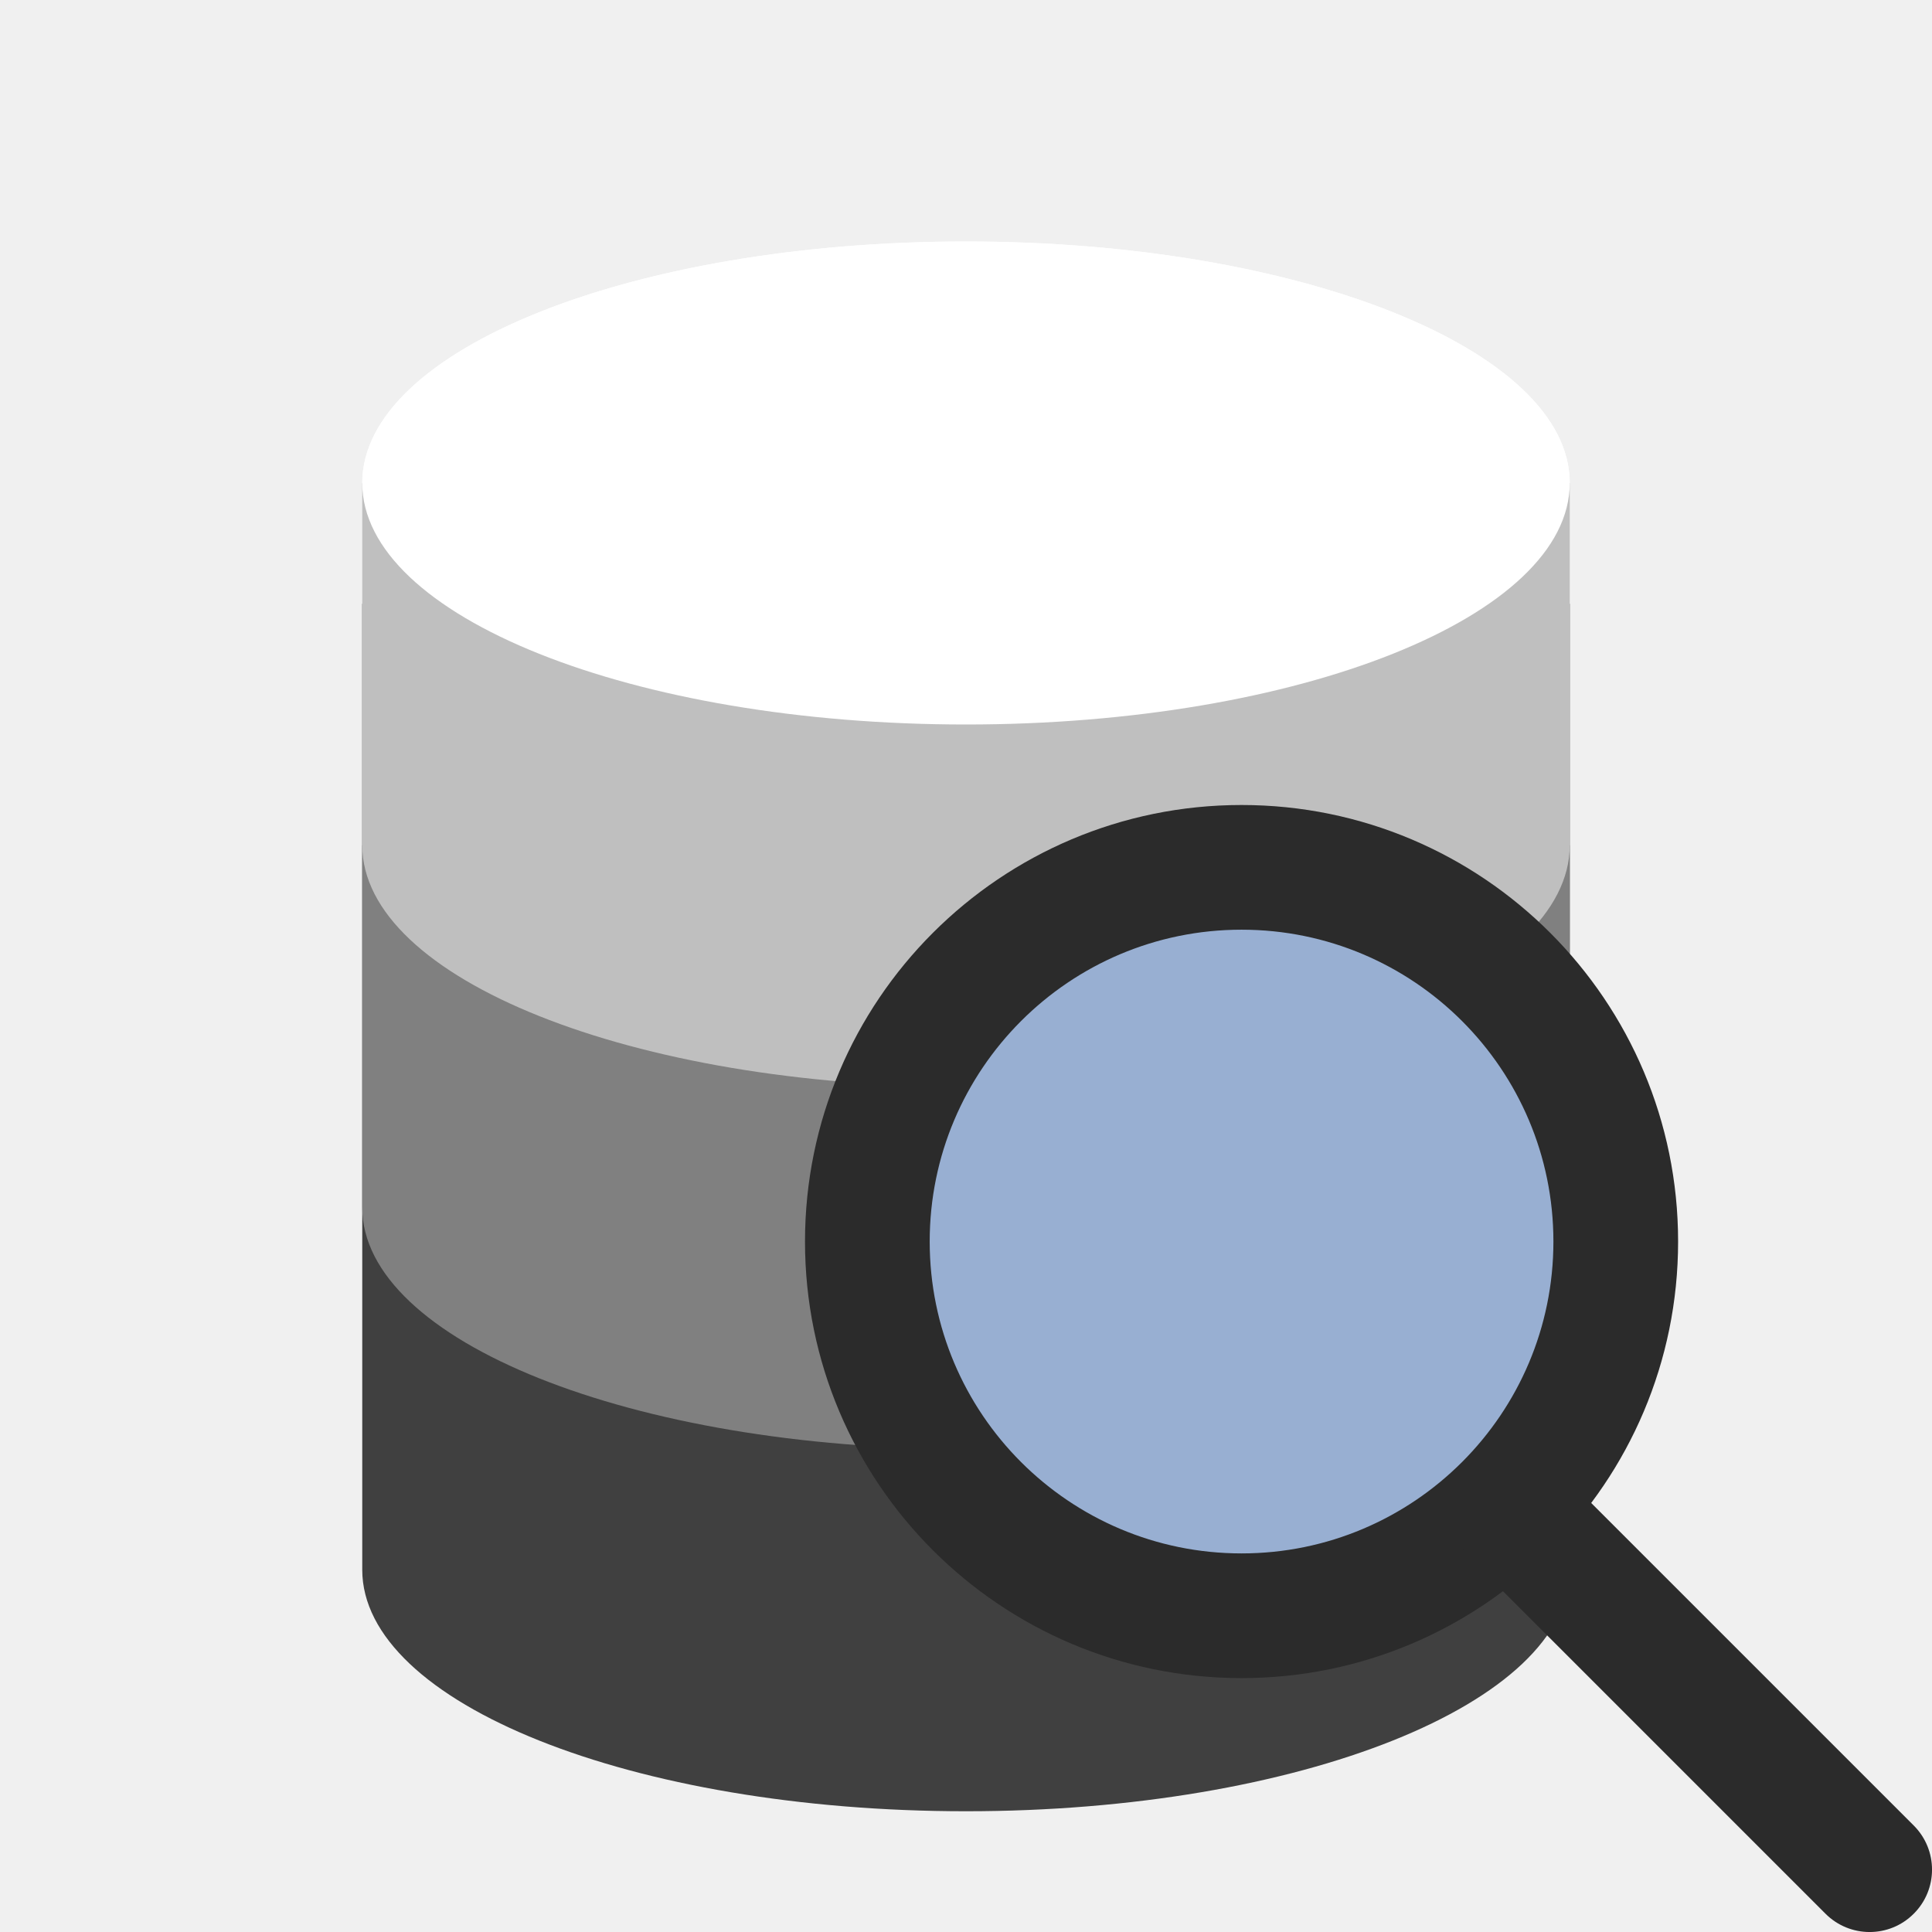
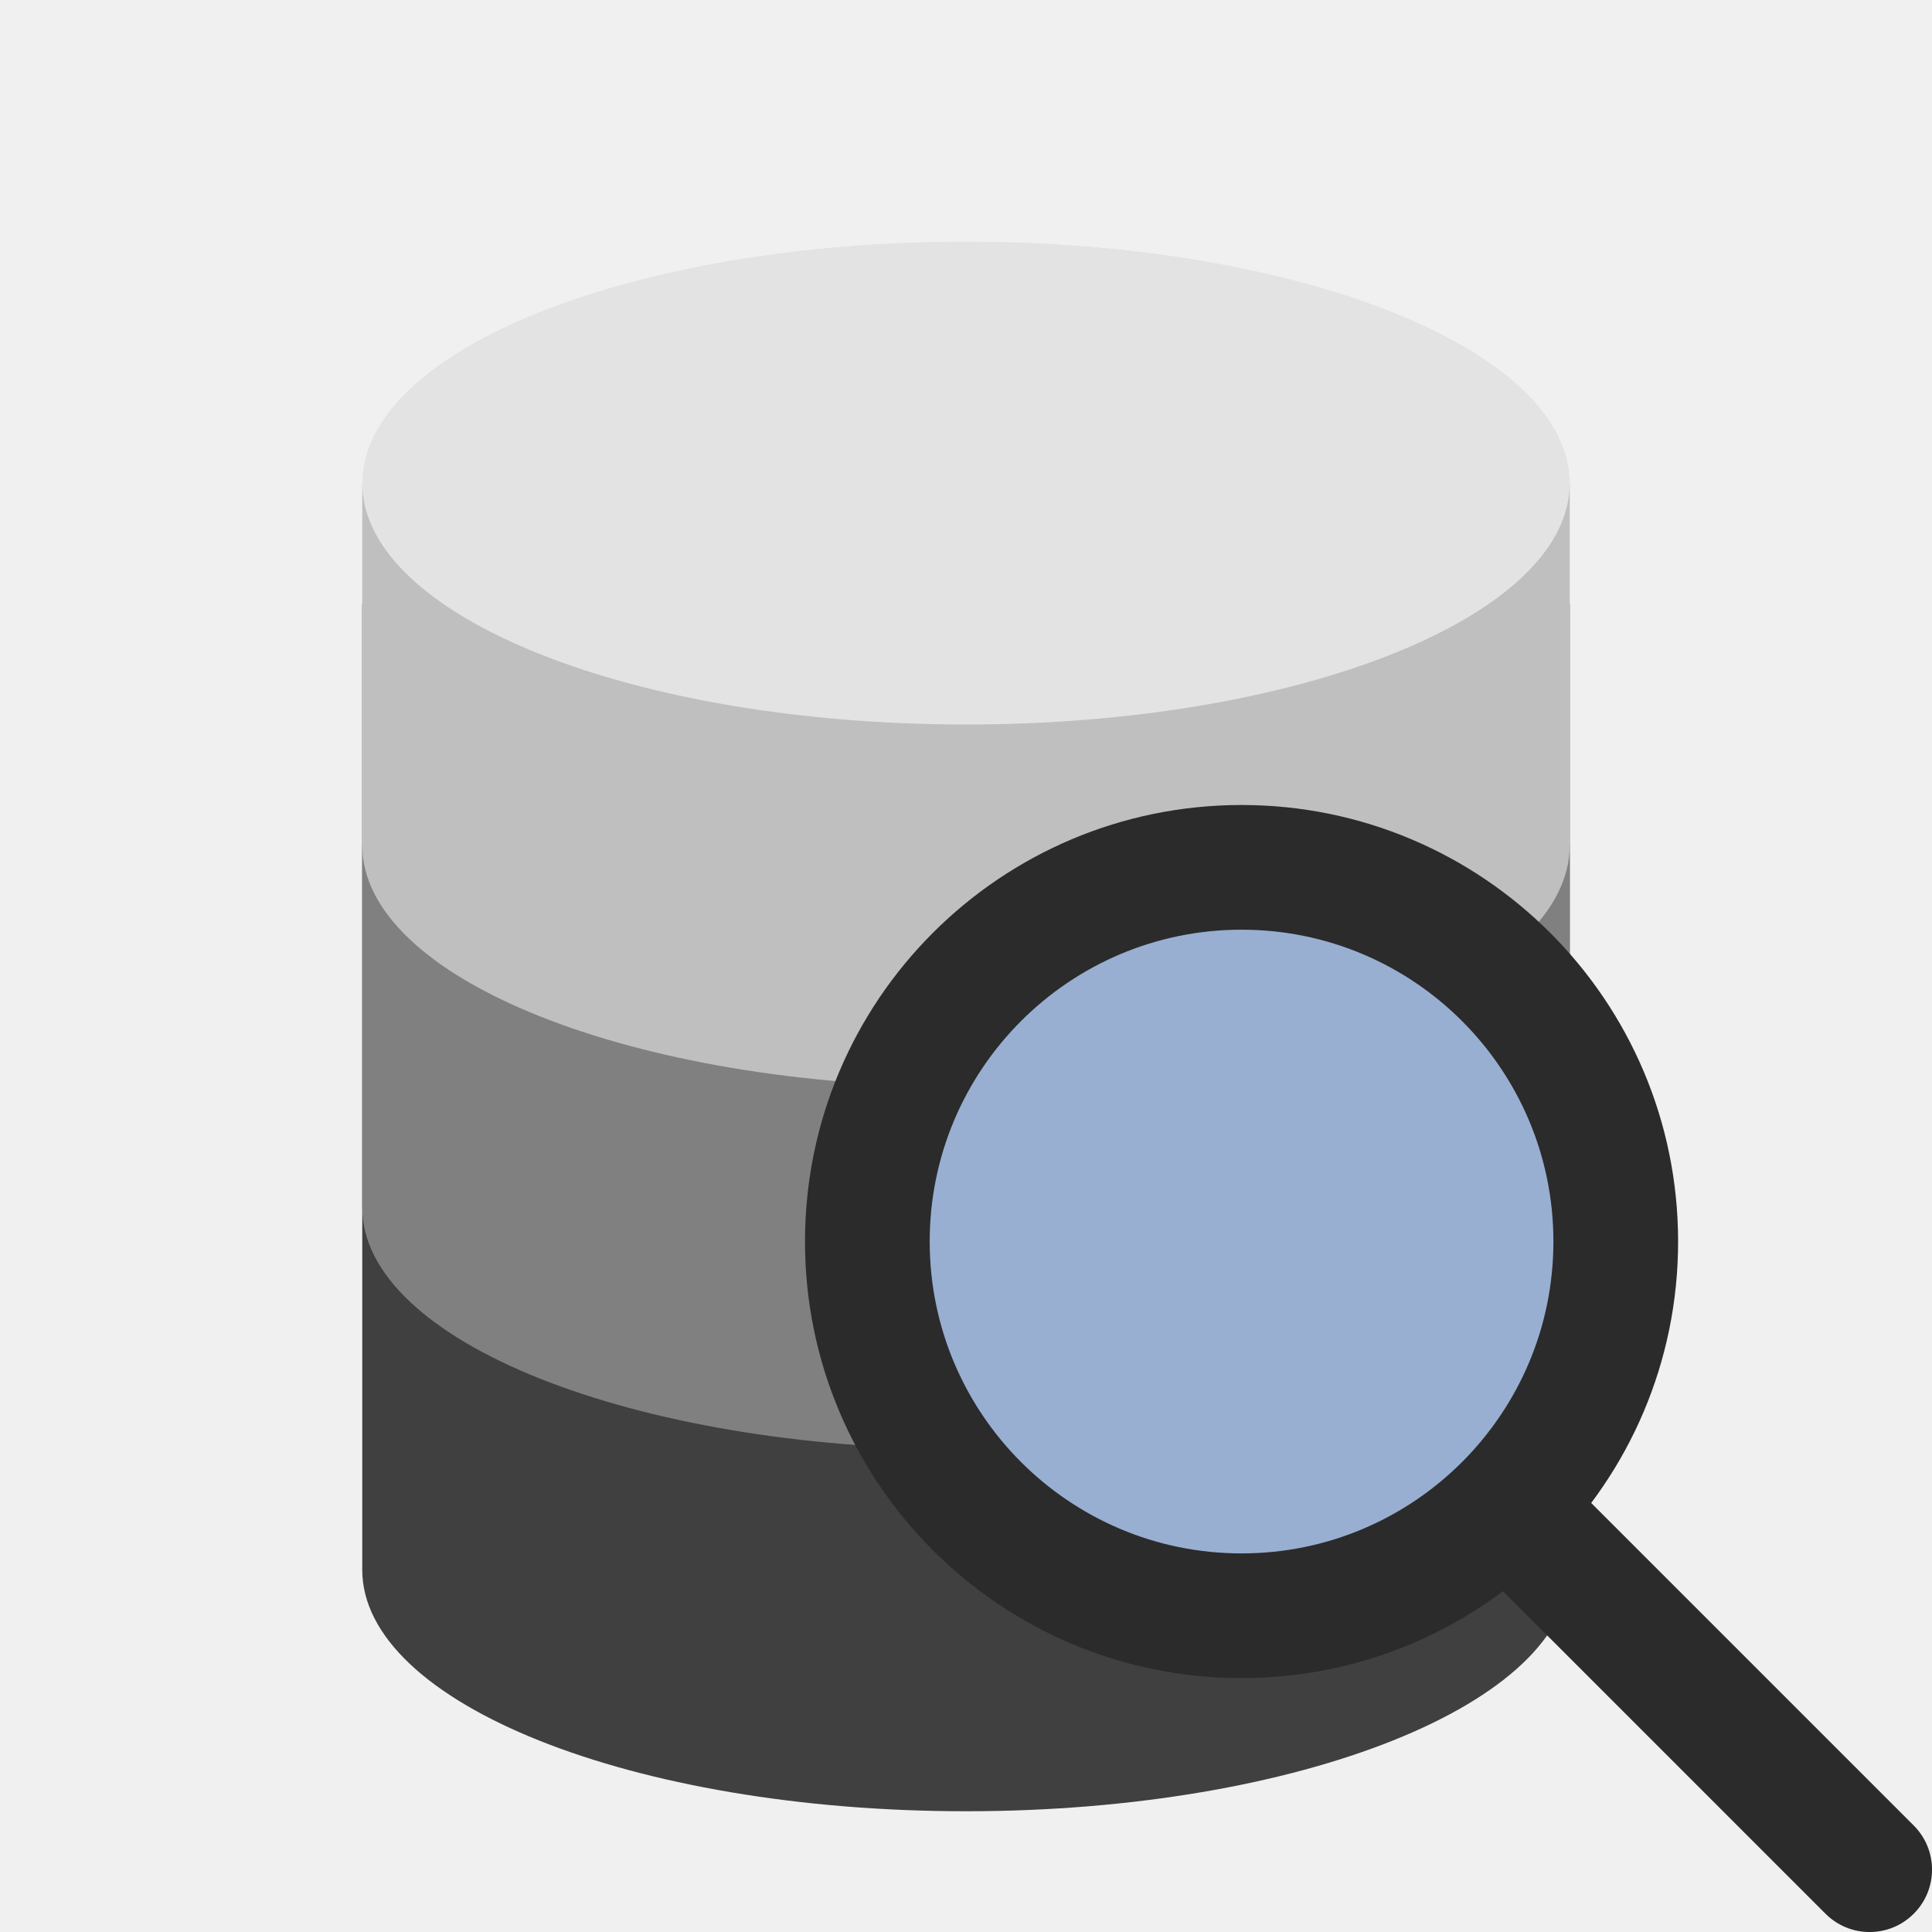
<svg xmlns="http://www.w3.org/2000/svg" width="24" height="24" viewBox="0 0 24 24" fill="none">
  <g clip-path="url(#clip0_276_1118)">
    <ellipse cx="12" cy="6" rx="7.5" ry="3" fill="white" />
    <path fill-rule="evenodd" clip-rule="evenodd" d="M19.5 7.5H4.5V19.5C4.5 21.157 7.858 22.5 12 22.5C16.142 22.5 19.5 21.157 19.5 19.5V7.5Z" fill="#404040" />
    <path fill-rule="evenodd" clip-rule="evenodd" d="M19.5 10.5H4.5V15C4.5 16.657 7.858 18 12 18C16.142 18 19.5 16.657 19.5 15V10.5Z" fill="#808080" />
    <path fill-rule="evenodd" clip-rule="evenodd" d="M19.5 6H4.5V10.5C4.5 12.157 7.858 13.5 12 13.5C16.142 13.5 19.5 12.157 19.5 10.5V6Z" fill="#BFBFBF" />
-     <ellipse cx="12" cy="6" rx="7.5" ry="3" fill="white" />
+     <ellipse cx="12" cy="6" rx="7.5" ry="3" fill="#E3E3E3" />
    <circle cx="15.5" cy="15.5" r="4.5" fill="#98AFD2" />
    <path fill-rule="evenodd" clip-rule="evenodd" d="M15.423 20.846C18.418 20.846 20.846 18.418 20.846 15.423C20.846 12.428 18.418 10 15.423 10C12.428 10 10 12.428 10 15.423C10 18.418 12.428 20.846 15.423 20.846ZM15.423 19.297C17.562 19.297 19.297 17.562 19.297 15.423C19.297 13.284 17.562 11.549 15.423 11.549C13.284 11.549 11.549 13.284 11.549 15.423C11.549 17.562 13.284 19.297 15.423 19.297Z" fill="#2B2B2B" />
    <path d="M18.295 19.391C17.992 19.088 17.992 18.598 18.295 18.295C18.598 17.992 19.088 17.992 19.391 18.295L23.773 22.677C24.076 22.98 24.076 23.471 23.773 23.773C23.471 24.076 22.98 24.076 22.677 23.773L18.295 19.391Z" fill="#2B2B2B" />
  </g>
  <defs>
    <clipPath id="clip0_276_1118">
      <rect width="24" height="24" fill="white" />
    </clipPath>
  </defs>
</svg>
